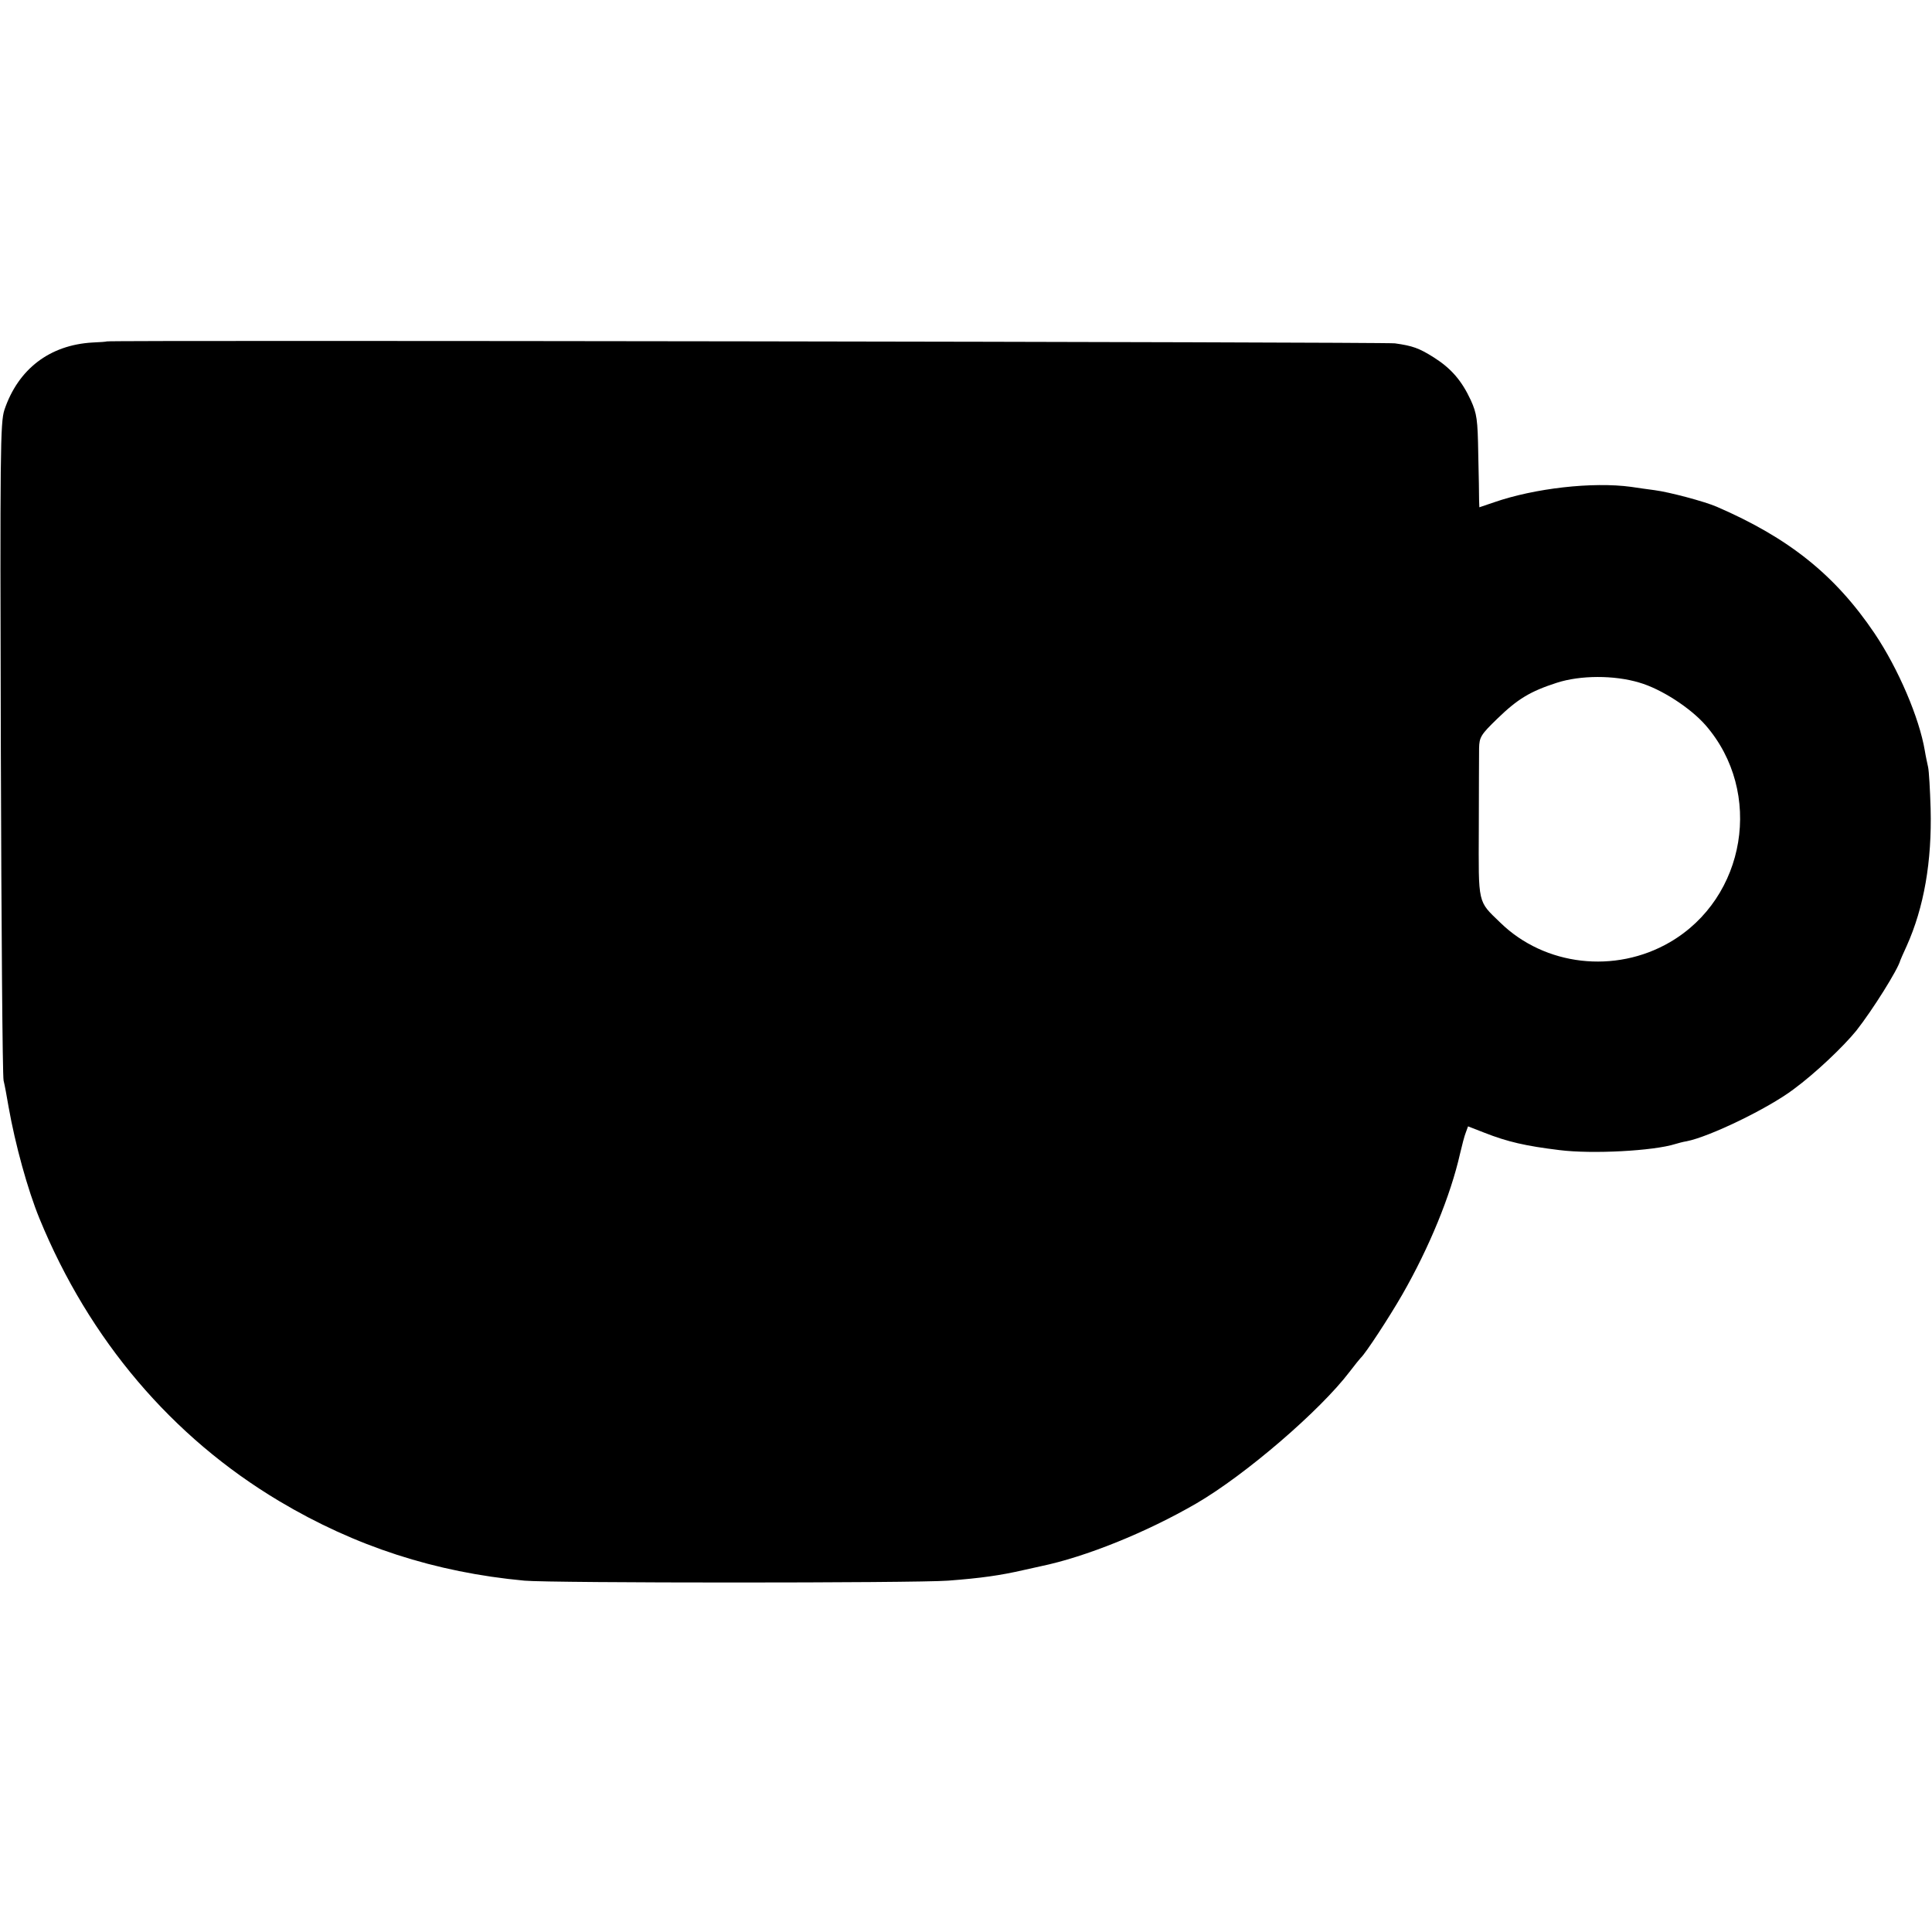
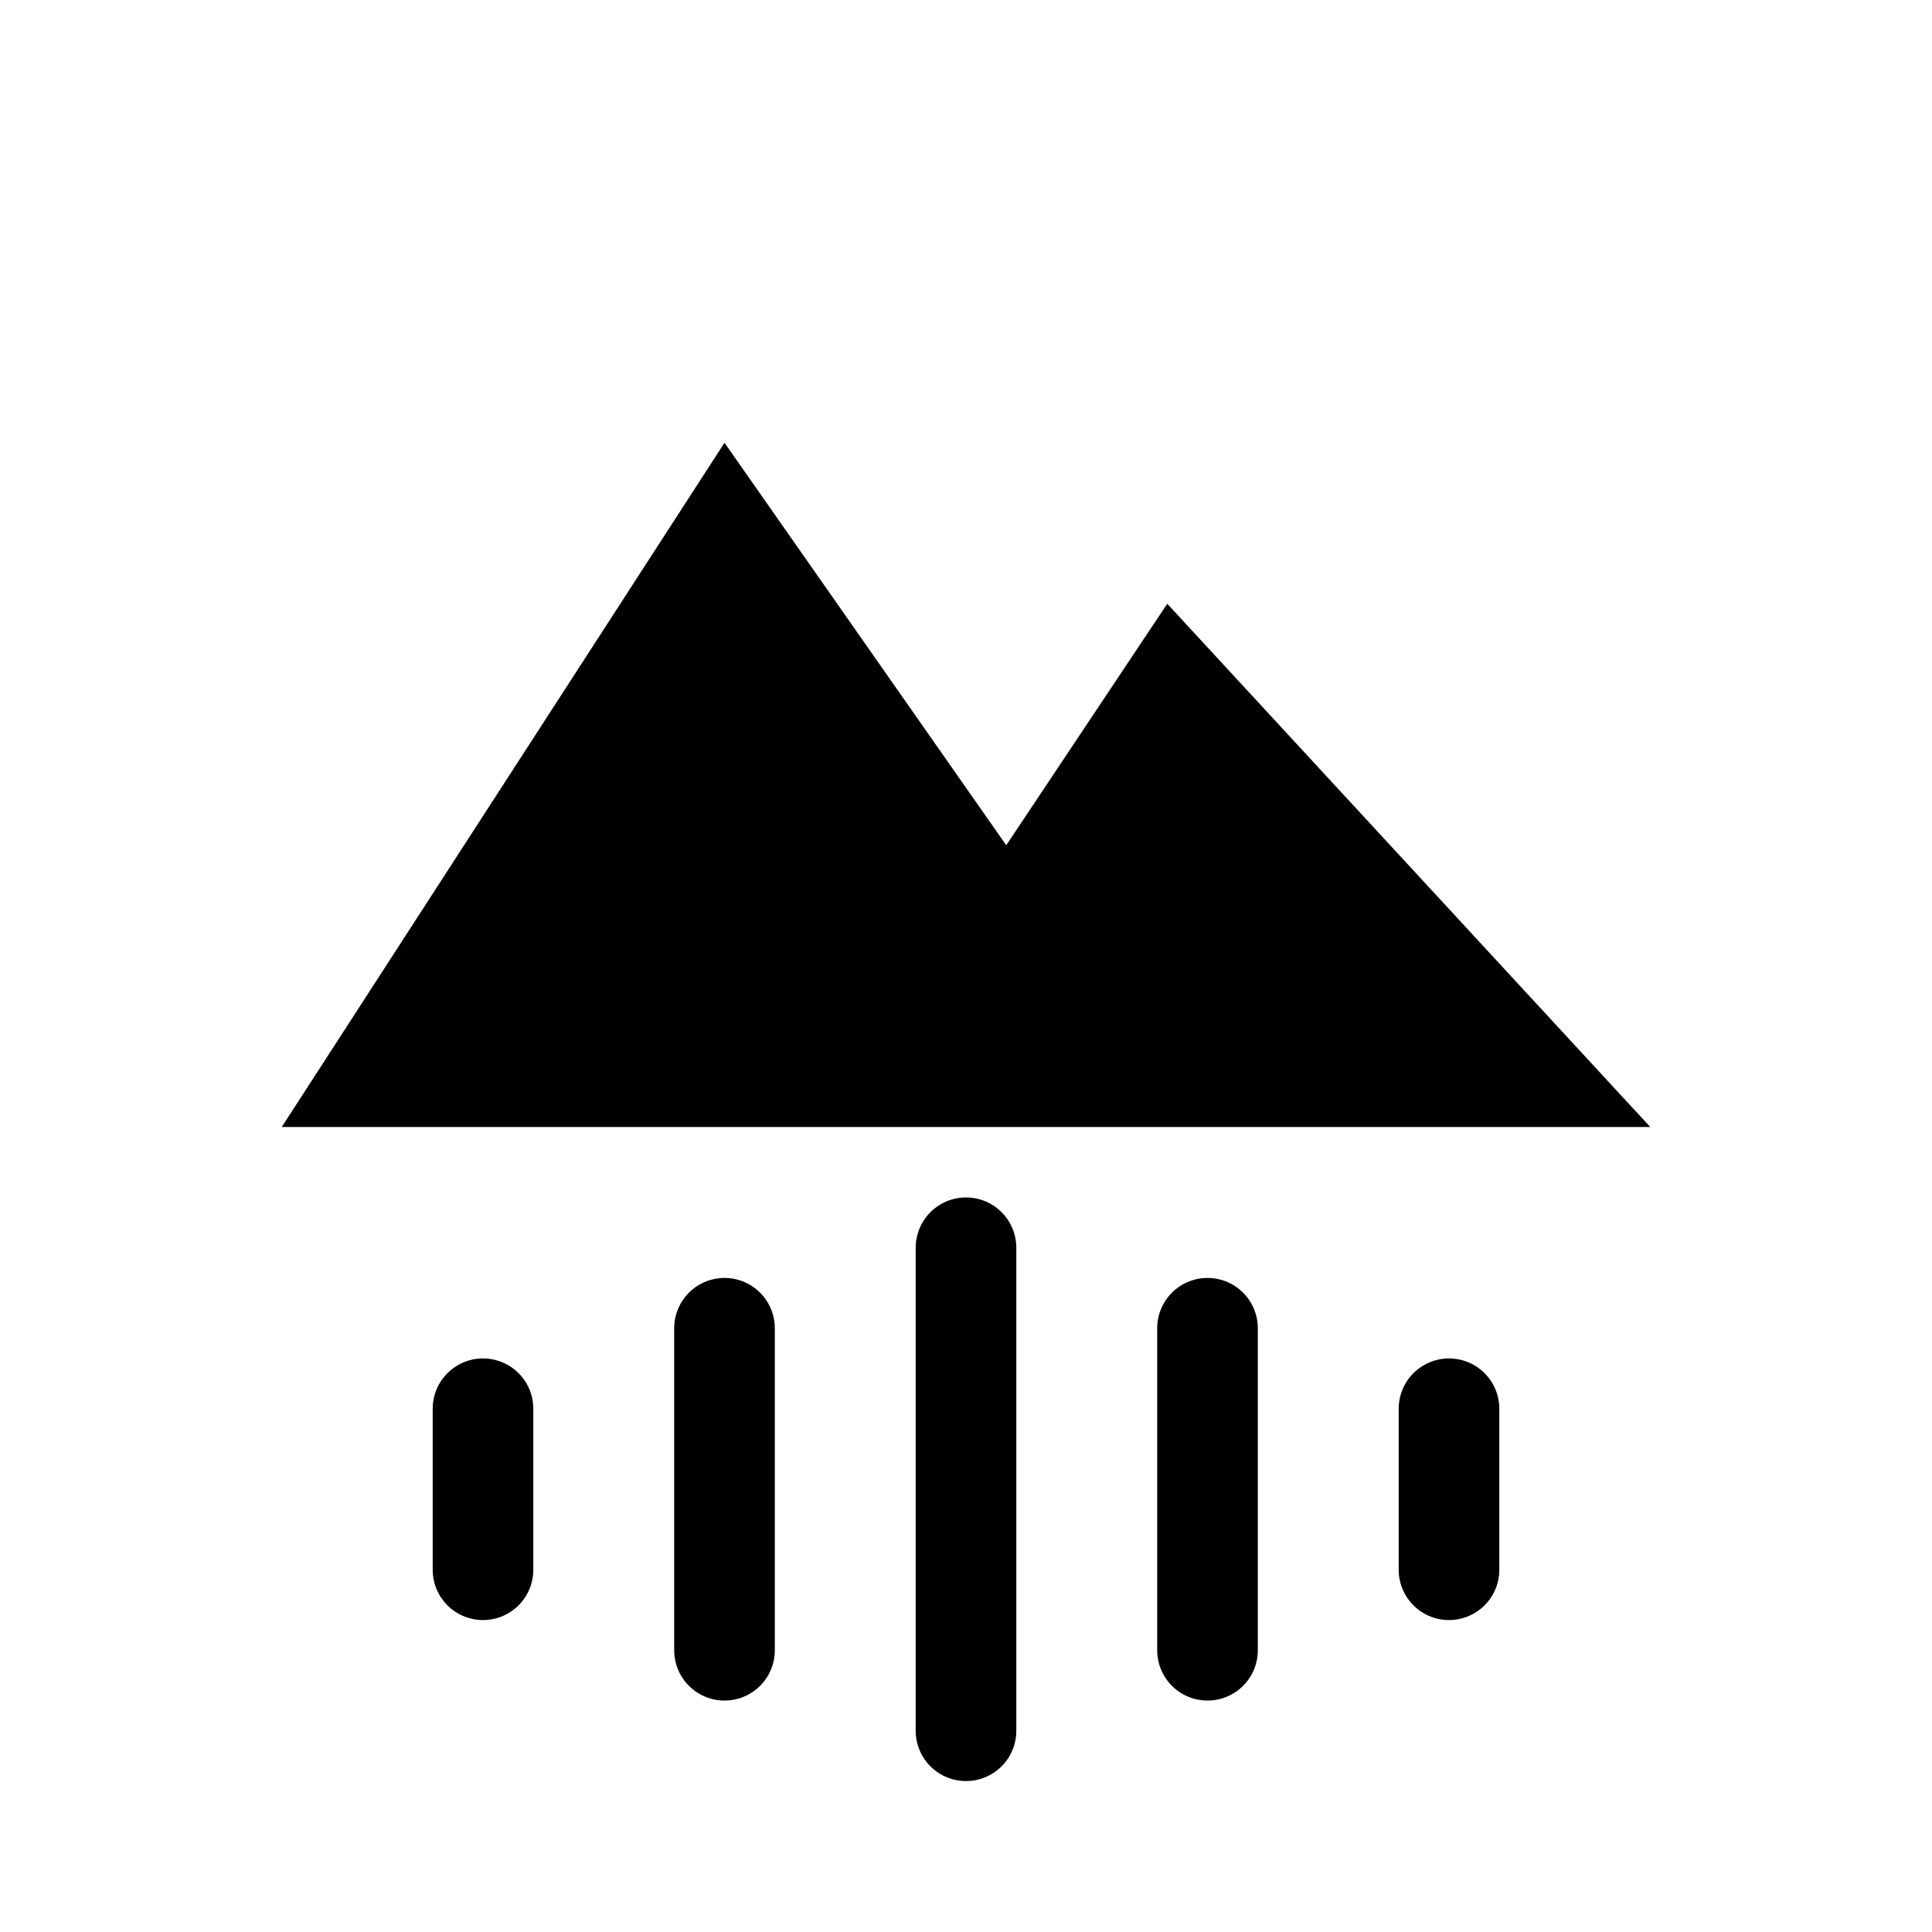
- <svg xmlns="http://www.w3.org/2000/svg" version="1.0" width="700pt" height="700pt" viewBox="0 0 700 700" preserveAspectRatio="xMidYMid meet">
-   <g transform="translate(0,700) scale(0.1,-0.1)" fill="#000000" stroke="none">
-     <path d="M387 5763 c-1 -1 -24 -3 -52 -4 -155 -9 -269 -96 -319 -244 -15 -46 -16 -145 -13 -1225 2 -646 6 -1188 10 -1205 4 -16 12 -59 18 -95 24 -136 69 -300 112 -405 180 -439 480 -792 869 -1024 275 -164 565 -258 888 -288 97 -9 1416 -9 1535 0 119 9 189 19 272 38 27 6 55 12 63 14 164 34 384 123 565 228 177 103 448 336 555 477 19 25 37 47 40 50 17 15 104 148 151 230 97 169 175 359 209 510 7 30 16 65 21 77 l8 22 59 -23 c84 -33 149 -48 272 -63 119 -15 341 -3 420 22 10 3 28 8 41 10 82 16 294 118 387 188 79 58 181 155 228 213 59 75 151 222 159 254 1 3 11 26 23 52 63 140 92 307 87 498 -2 69 -6 136 -9 150 -3 14 -9 41 -12 60 -20 119 -96 297 -182 425 -143 212 -311 346 -572 459 -44 19 -171 53 -225 60 -22 3 -60 8 -85 12 -140 19 -350 -5 -497 -56 l-53 -18 -1 26 c0 15 -1 90 -3 167 -2 126 -5 146 -27 195 -33 71 -71 115 -134 155 -54 34 -77 42 -141 51 -35 5 -4663 12 -4667 7z m5552 -1236 c80 -23 186 -92 241 -155 210 -242 147 -625 -130 -786 -198 -115 -453 -86 -614 71 -83 80 -79 64 -78 341 0 136 1 267 1 291 1 40 6 49 66 107 73 71 119 99 215 130 86 28 209 28 299 1z" />
+ <svg xmlns="http://www.w3.org/2000/svg" viewBox="0 0 48 48">
+   <path d="M7 28 18 11l7 10 4-6 12 13z" />
+   <g stroke="#000" stroke-width="2.5" stroke-linecap="round">
+     <path d="M12 35v4M18 33v8M24 31v12M30 33v8M36 35v4" />
  </g>
</svg>
